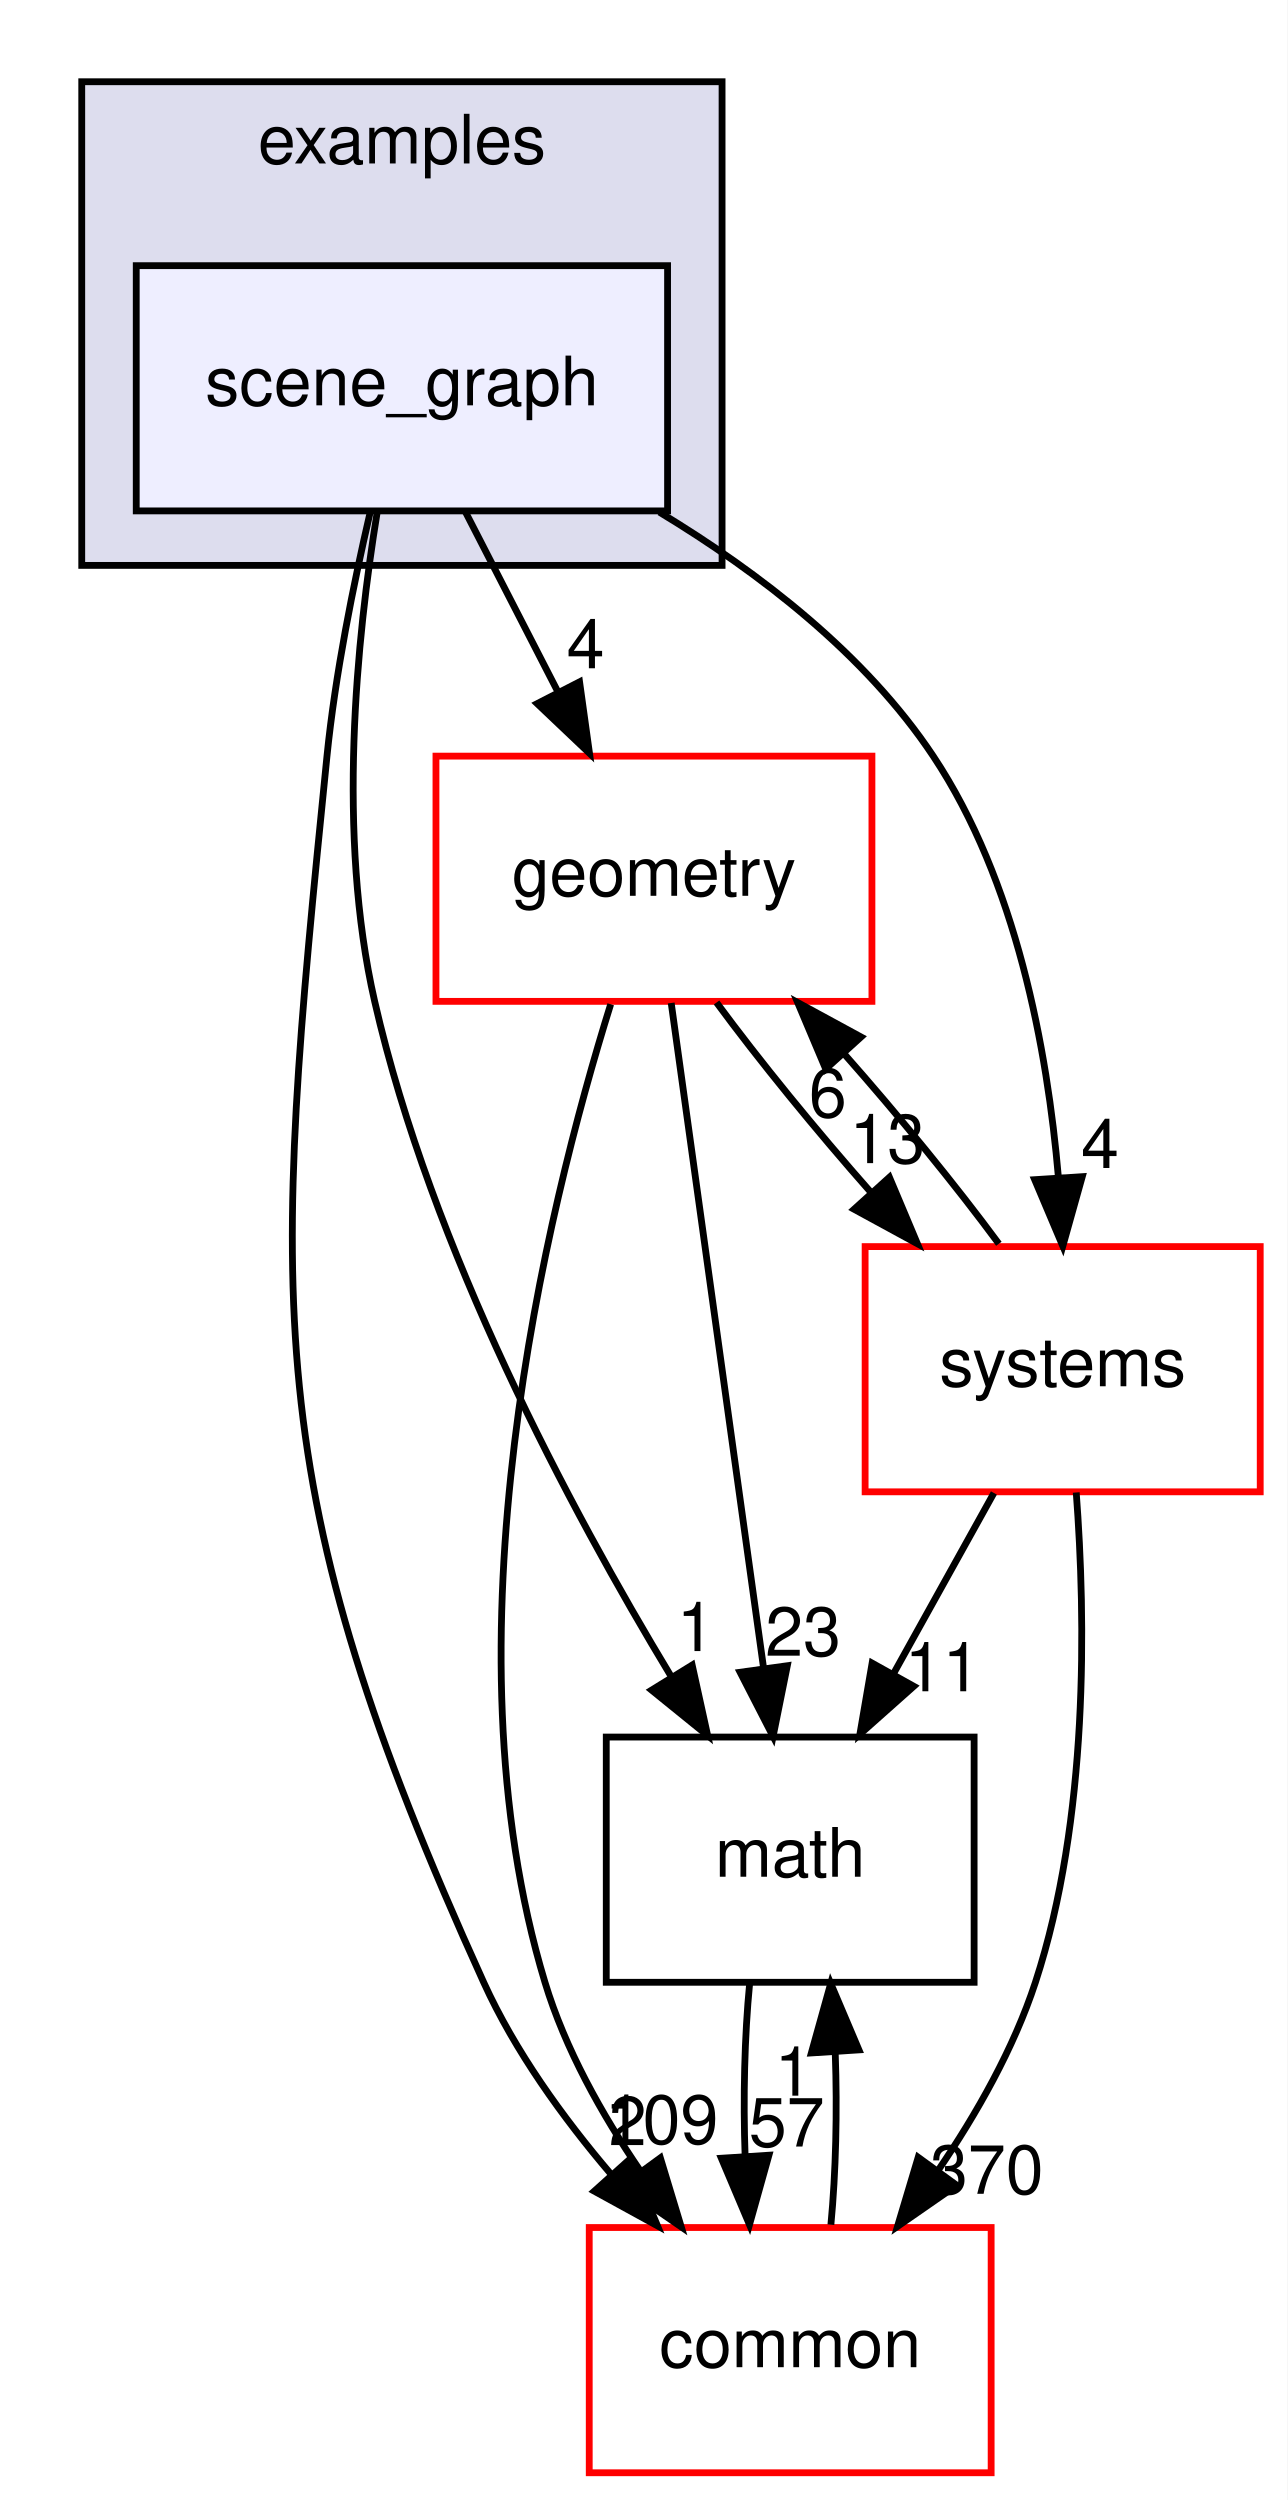
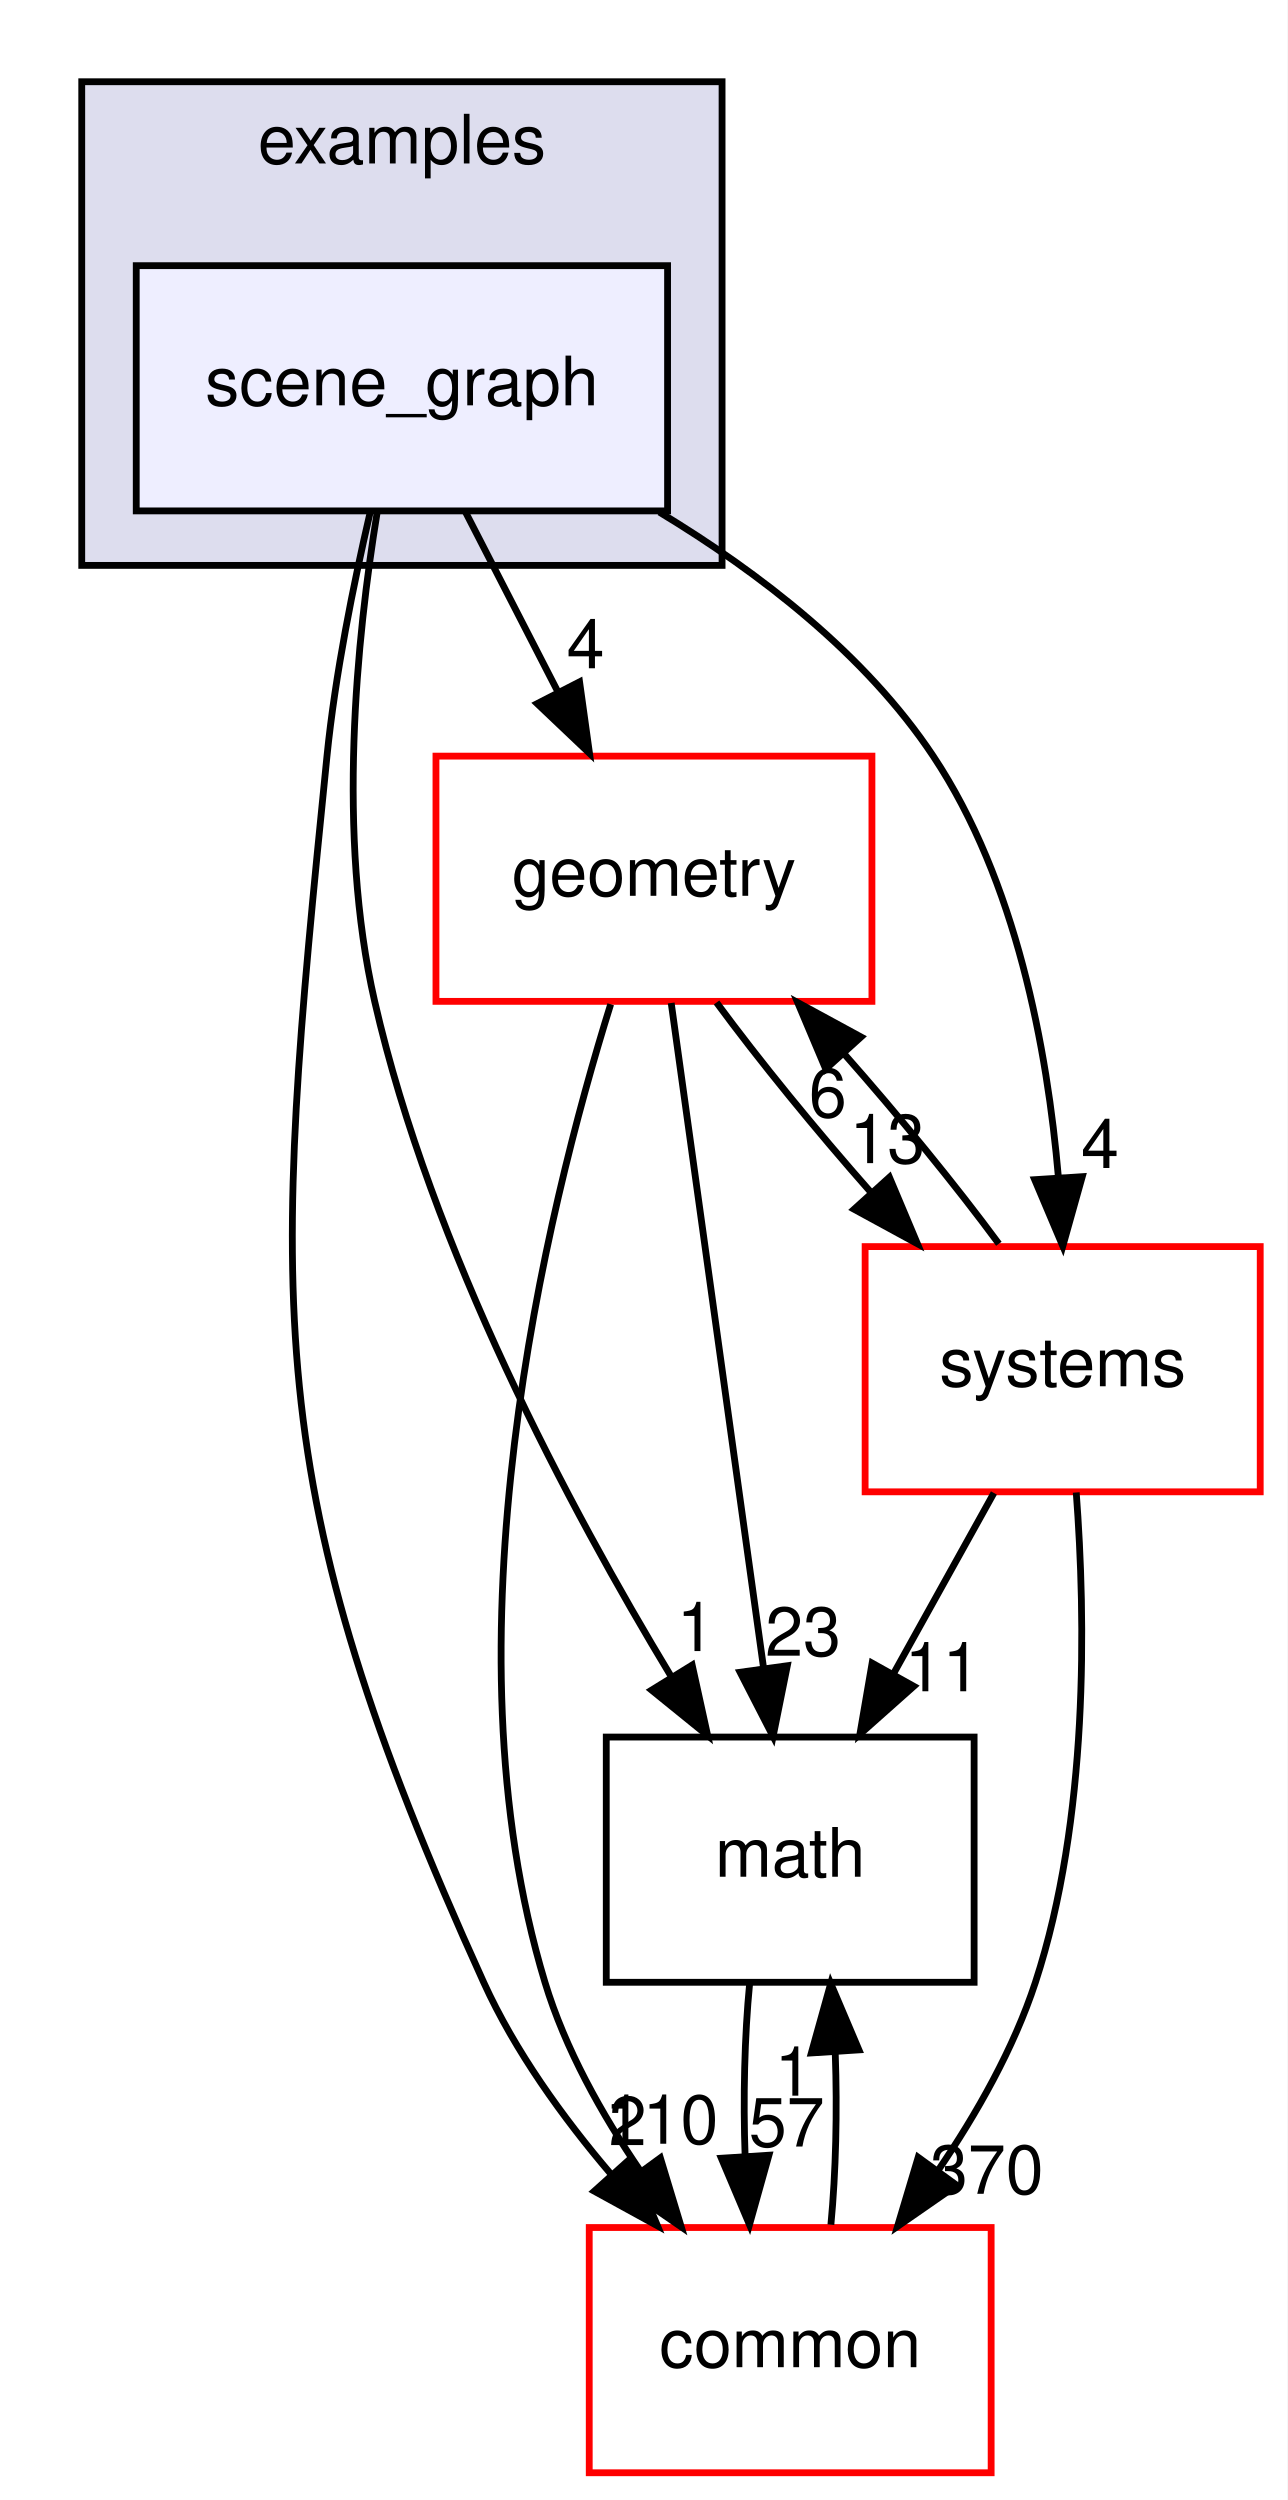
<svg xmlns="http://www.w3.org/2000/svg" xmlns:xlink="http://www.w3.org/1999/xlink" width="189pt" height="367pt" viewBox="0.00 0.00 189.00 367.00">
  <g id="graph0" class="graph" transform="scale(1 1) rotate(0) translate(4 363)">
    <polygon fill="#ffffff" stroke="transparent" points="-4,4 -4,-363 185,-363 185,4 -4,4" />
    <g id="clust1" class="cluster">
      <g id="a_clust1">
        <a xlink:href="dir_bf85a0c13984f214f436b2edc519c6dd.html" target="_top" xlink:title="examples">
          <polygon fill="#ddddee" stroke="#000000" points="8,-280 8,-351 102,-351 102,-280 8,-280" />
          <text text-anchor="middle" x="55" y="-339" font-family="Helvetica,sans-Serif" font-size="10.00" fill="#000000">examples</text>
        </a>
      </g>
    </g>
    <g id="node1" class="node">
      <g id="a_node1">
        <a xlink:href="dir_ca589d2d484319658f7f0c806a66fcf6.html" target="_top" xlink:title="scene_graph">
          <polygon fill="#eeeeff" stroke="#000000" points="94,-324 16,-324 16,-288 94,-288 94,-324" />
          <text text-anchor="middle" x="55" y="-303.5" font-family="Helvetica,sans-Serif" font-size="10.00" fill="#000000">scene_graph</text>
        </a>
      </g>
    </g>
    <g id="node2" class="node">
      <g id="a_node2">
        <a xlink:href="dir_fc0178d6978c9fa2cad6ef3e048a60a7.html" target="_top" xlink:title="math">
          <polygon fill="none" stroke="#000000" points="139,-108 85,-108 85,-72 139,-72 139,-108" />
          <text text-anchor="middle" x="112" y="-87.5" font-family="Helvetica,sans-Serif" font-size="10.00" fill="#000000">math</text>
        </a>
      </g>
    </g>
    <g id="edge2" class="edge">
      <path fill="none" stroke="#000000" d="M51.374,-287.814C48.367,-269.45 45.406,-240.392 51,-216 59.334,-179.661 79.583,-141.629 94.476,-116.982" />
      <polygon fill="#000000" stroke="#000000" points="97.609,-118.57 99.885,-108.222 91.653,-114.892 97.609,-118.57" />
      <g id="a_edge2-headlabel">
        <a xlink:href="dir_000031_000007.html" target="_top" xlink:title="1">
          <text text-anchor="middle" x="98.136" y="-120.62" font-family="Helvetica,sans-Serif" font-size="10.00" fill="#000000">1</text>
        </a>
      </g>
    </g>
    <g id="node3" class="node">
      <g id="a_node3">
        <a xlink:href="dir_a36da230f0956f48b11c85f7d599788f.html" target="_top" xlink:title="common">
          <polygon fill="#ffffff" stroke="#ff0000" points="141.5,-36 82.5,-36 82.5,0 141.5,0 141.5,-36" />
          <text text-anchor="middle" x="112" y="-15.5" font-family="Helvetica,sans-Serif" font-size="10.00" fill="#000000">common</text>
        </a>
      </g>
    </g>
    <g id="edge3" class="edge">
      <path fill="none" stroke="#000000" d="M50.307,-287.646C47.893,-277.263 45.209,-263.994 44,-252 35.91,-171.756 33.632,-145.424 67,-72 71.591,-61.897 78.599,-52.157 85.727,-43.798" />
      <polygon fill="#000000" stroke="#000000" points="88.44,-46.016 92.523,-36.24 83.235,-41.336 88.44,-46.016" />
      <g id="a_edge3-headlabel">
        <a xlink:href="dir_000031_000006.html" target="_top" xlink:title="2">
          <text text-anchor="middle" x="88.148" y="-48.088" font-family="Helvetica,sans-Serif" font-size="10.00" fill="#000000">2</text>
        </a>
      </g>
    </g>
    <g id="node4" class="node">
      <g id="a_node4">
        <a xlink:href="dir_d739e095b49d8b72164589d00310017d.html" target="_top" xlink:title="geometry">
          <polygon fill="#ffffff" stroke="#ff0000" points="124,-252 60,-252 60,-216 124,-216 124,-252" />
          <text text-anchor="middle" x="92" y="-231.5" font-family="Helvetica,sans-Serif" font-size="10.00" fill="#000000">geometry</text>
        </a>
      </g>
    </g>
    <g id="edge4" class="edge">
      <path fill="none" stroke="#000000" d="M64.337,-287.831C68.424,-279.877 73.31,-270.369 77.831,-261.572" />
      <polygon fill="#000000" stroke="#000000" points="81.08,-262.907 82.538,-252.413 74.854,-259.708 81.08,-262.907" />
      <g id="a_edge4-headlabel">
        <a xlink:href="dir_000031_000033.html" target="_top" xlink:title="4">
          <text text-anchor="middle" x="81.962" y="-264.902" font-family="Helvetica,sans-Serif" font-size="10.00" fill="#000000">4</text>
        </a>
      </g>
    </g>
    <g id="node5" class="node">
      <g id="a_node5">
        <a xlink:href="dir_b7a0e33b407baa23d8a077e33033c988.html" target="_top" xlink:title="systems">
          <polygon fill="#ffffff" stroke="#ff0000" points="181,-180 123,-180 123,-144 181,-144 181,-180" />
          <text text-anchor="middle" x="152" y="-159.5" font-family="Helvetica,sans-Serif" font-size="10.00" fill="#000000">systems</text>
        </a>
      </g>
    </g>
    <g id="edge5" class="edge">
      <path fill="none" stroke="#000000" d="M92.789,-287.822C107.446,-278.96 123.062,-266.951 133,-252 145.176,-233.682 149.75,-209.023 151.377,-190.148" />
      <polygon fill="#000000" stroke="#000000" points="154.877,-190.268 152.019,-180.066 147.891,-189.823 154.877,-190.268" />
      <g id="a_edge5-headlabel">
        <a xlink:href="dir_000031_000072.html" target="_top" xlink:title="4">
          <text text-anchor="middle" x="157.482" y="-191.536" font-family="Helvetica,sans-Serif" font-size="10.00" fill="#000000">4</text>
        </a>
      </g>
    </g>
    <g id="edge1" class="edge">
      <path fill="none" stroke="#000000" d="M106.048,-71.831C105.297,-64.131 105.076,-54.974 105.385,-46.417" />
      <polygon fill="#000000" stroke="#000000" points="108.879,-46.616 106.024,-36.413 101.894,-46.17 108.879,-46.616" />
      <g id="a_edge1-headlabel">
        <a xlink:href="dir_000007_000006.html" target="_top" xlink:title="57">
          <text text-anchor="middle" x="111.484" y="-47.884" font-family="Helvetica,sans-Serif" font-size="10.00" fill="#000000">57</text>
        </a>
      </g>
    </g>
    <g id="edge6" class="edge">
      <path fill="none" stroke="#000000" d="M117.976,-36.413C118.707,-44.059 118.92,-53.108 118.615,-61.573" />
      <polygon fill="#000000" stroke="#000000" points="115.105,-61.626 117.952,-71.831 122.09,-62.078 115.105,-61.626" />
      <g id="a_edge6-headlabel">
        <a xlink:href="dir_000006_000007.html" target="_top" xlink:title="1">
          <text text-anchor="middle" x="112.503" y="-55.356" font-family="Helvetica,sans-Serif" font-size="10.00" fill="#000000">1</text>
        </a>
      </g>
    </g>
    <g id="edge7" class="edge">
      <path fill="none" stroke="#000000" d="M94.533,-215.762C97.944,-191.201 104.049,-147.247 108.062,-118.354" />
      <polygon fill="#000000" stroke="#000000" points="111.579,-118.476 109.488,-108.09 104.645,-117.513 111.579,-118.476" />
      <g id="a_edge7-headlabel">
        <a xlink:href="dir_000033_000007.html" target="_top" xlink:title="23">
          <text text-anchor="middle" x="113.896" y="-119.927" font-family="Helvetica,sans-Serif" font-size="10.00" fill="#000000">23</text>
        </a>
      </g>
    </g>
    <g id="edge8" class="edge">
      <path fill="none" stroke="#000000" d="M85.648,-215.572C76.116,-185.033 60.767,-122.311 76,-72 78.956,-62.236 84.325,-52.623 90.03,-44.276" />
      <polygon fill="#000000" stroke="#000000" points="92.941,-46.224 96.01,-36.083 87.287,-42.097 92.941,-46.224" />
      <g id="a_edge8-headlabel">
-         <a xlink:href="dir_000033_000006.html" target="_top" xlink:title="109">
-           <text text-anchor="middle" x="93.116" y="-48.301" font-family="Helvetica,sans-Serif" font-size="10.00" fill="#000000">109</text>
+         <a xlink:href="dir_000033_000006.html" target="_top" xlink:title="110">
+           <text text-anchor="middle" x="93.116" y="-48.301" font-family="Helvetica,sans-Serif" font-size="10.00" fill="#000000">110</text>
        </a>
      </g>
    </g>
    <g id="edge9" class="edge">
      <path fill="none" stroke="#000000" d="M101.188,-215.831C107.415,-207.369 115.747,-197.149 123.911,-187.897" />
      <polygon fill="#000000" stroke="#000000" points="126.568,-190.178 130.68,-180.413 121.376,-185.482 126.568,-190.178" />
      <g id="a_edge9-headlabel">
        <a xlink:href="dir_000033_000072.html" target="_top" xlink:title="13">
          <text text-anchor="middle" x="126.262" y="-192.248" font-family="Helvetica,sans-Serif" font-size="10.00" fill="#000000">13</text>
        </a>
      </g>
    </g>
    <g id="edge10" class="edge">
      <path fill="none" stroke="#000000" d="M141.906,-143.831C137.44,-135.792 132.093,-126.167 127.162,-117.292" />
      <polygon fill="#000000" stroke="#000000" points="130.146,-115.455 122.23,-108.413 124.026,-118.855 130.146,-115.455" />
      <g id="a_edge10-headlabel">
        <a xlink:href="dir_000072_000007.html" target="_top" xlink:title="11">
          <text text-anchor="middle" x="134.373" y="-114.719" font-family="Helvetica,sans-Serif" font-size="10.00" fill="#000000">11</text>
        </a>
      </g>
    </g>
    <g id="edge11" class="edge">
      <path fill="none" stroke="#000000" d="M153.991,-143.904C155.394,-125.36 155.831,-95.933 148,-72 144.827,-62.304 139.395,-52.711 133.699,-44.361" />
      <polygon fill="#000000" stroke="#000000" points="136.455,-42.2 127.751,-36.158 130.788,-46.309 136.455,-42.2" />
      <g id="a_edge11-headlabel">
        <a xlink:href="dir_000072_000006.html" target="_top" xlink:title="370">
          <text text-anchor="middle" x="140.864" y="-40.943" font-family="Helvetica,sans-Serif" font-size="10.00" fill="#000000">370</text>
        </a>
      </g>
    </g>
    <g id="edge12" class="edge">
      <path fill="none" stroke="#000000" d="M142.632,-180.413C136.364,-188.909 128.014,-199.137 119.853,-208.37" />
      <polygon fill="#000000" stroke="#000000" points="117.213,-206.071 113.093,-215.831 122.401,-210.771 117.213,-206.071" />
      <g id="a_edge12-headlabel">
        <a xlink:href="dir_000072_000033.html" target="_top" xlink:title="6">
          <text text-anchor="middle" x="117.523" y="-199" font-family="Helvetica,sans-Serif" font-size="10.00" fill="#000000">6</text>
        </a>
      </g>
    </g>
  </g>
</svg>
